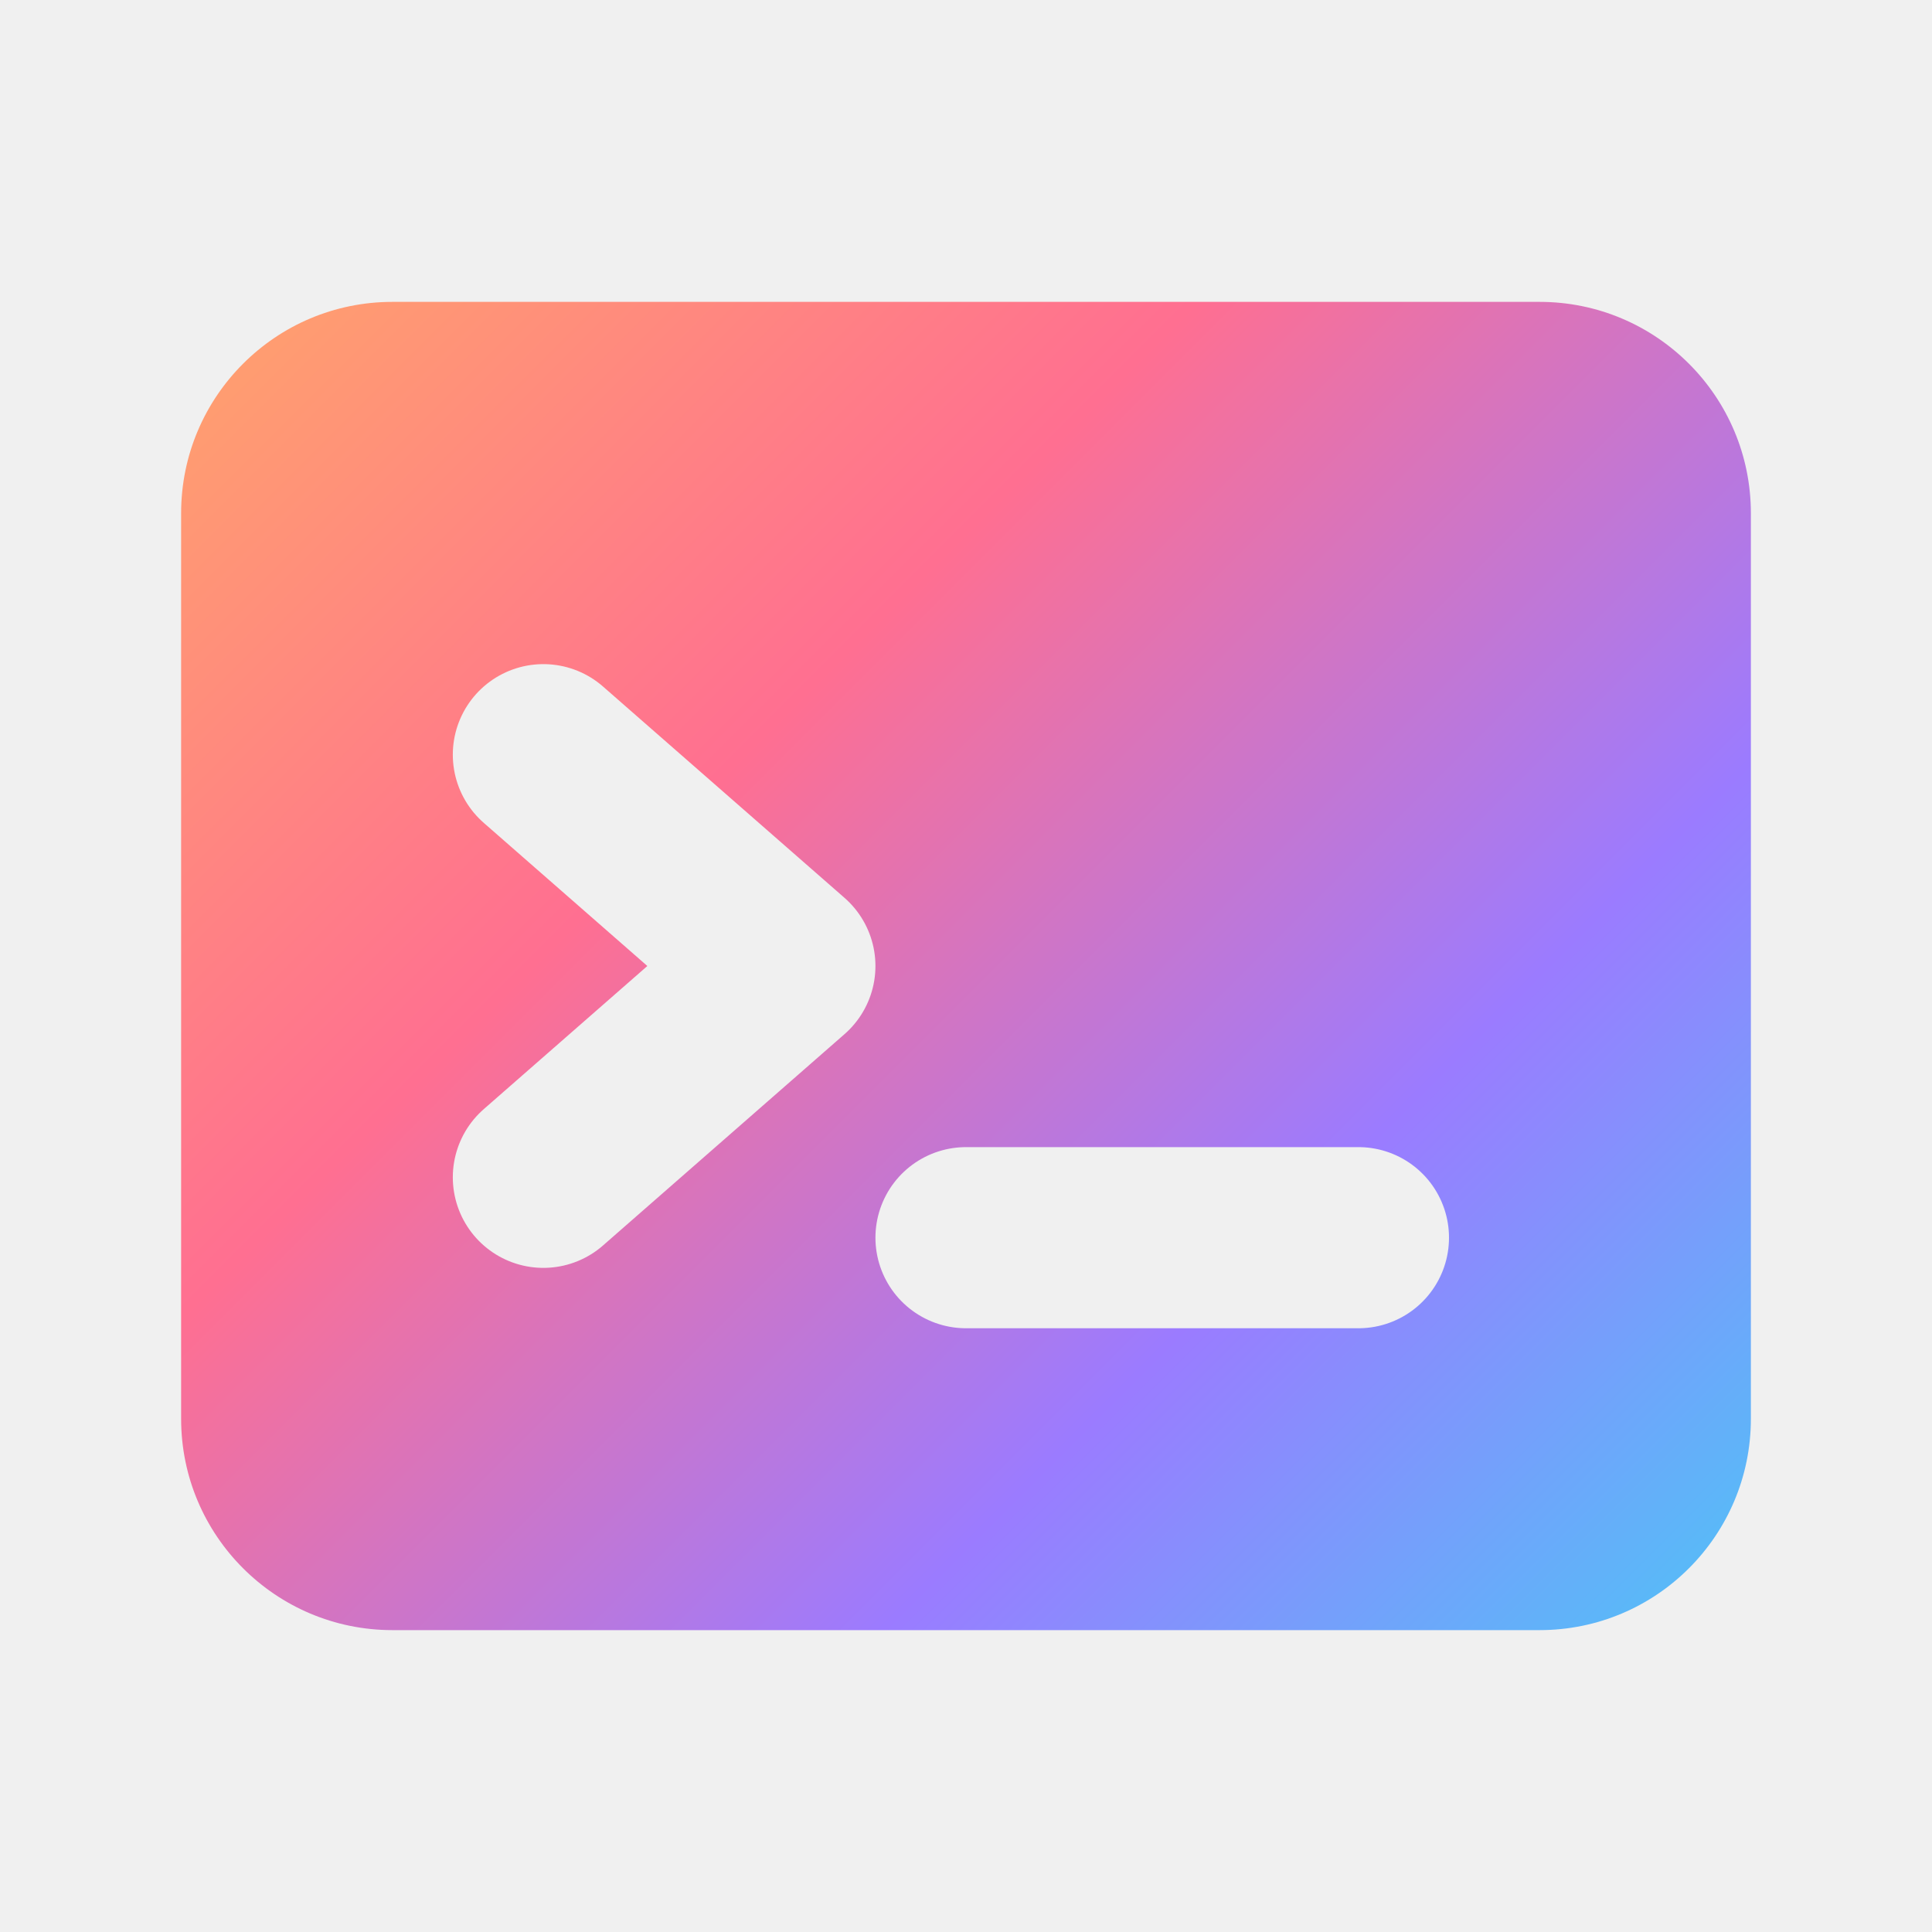
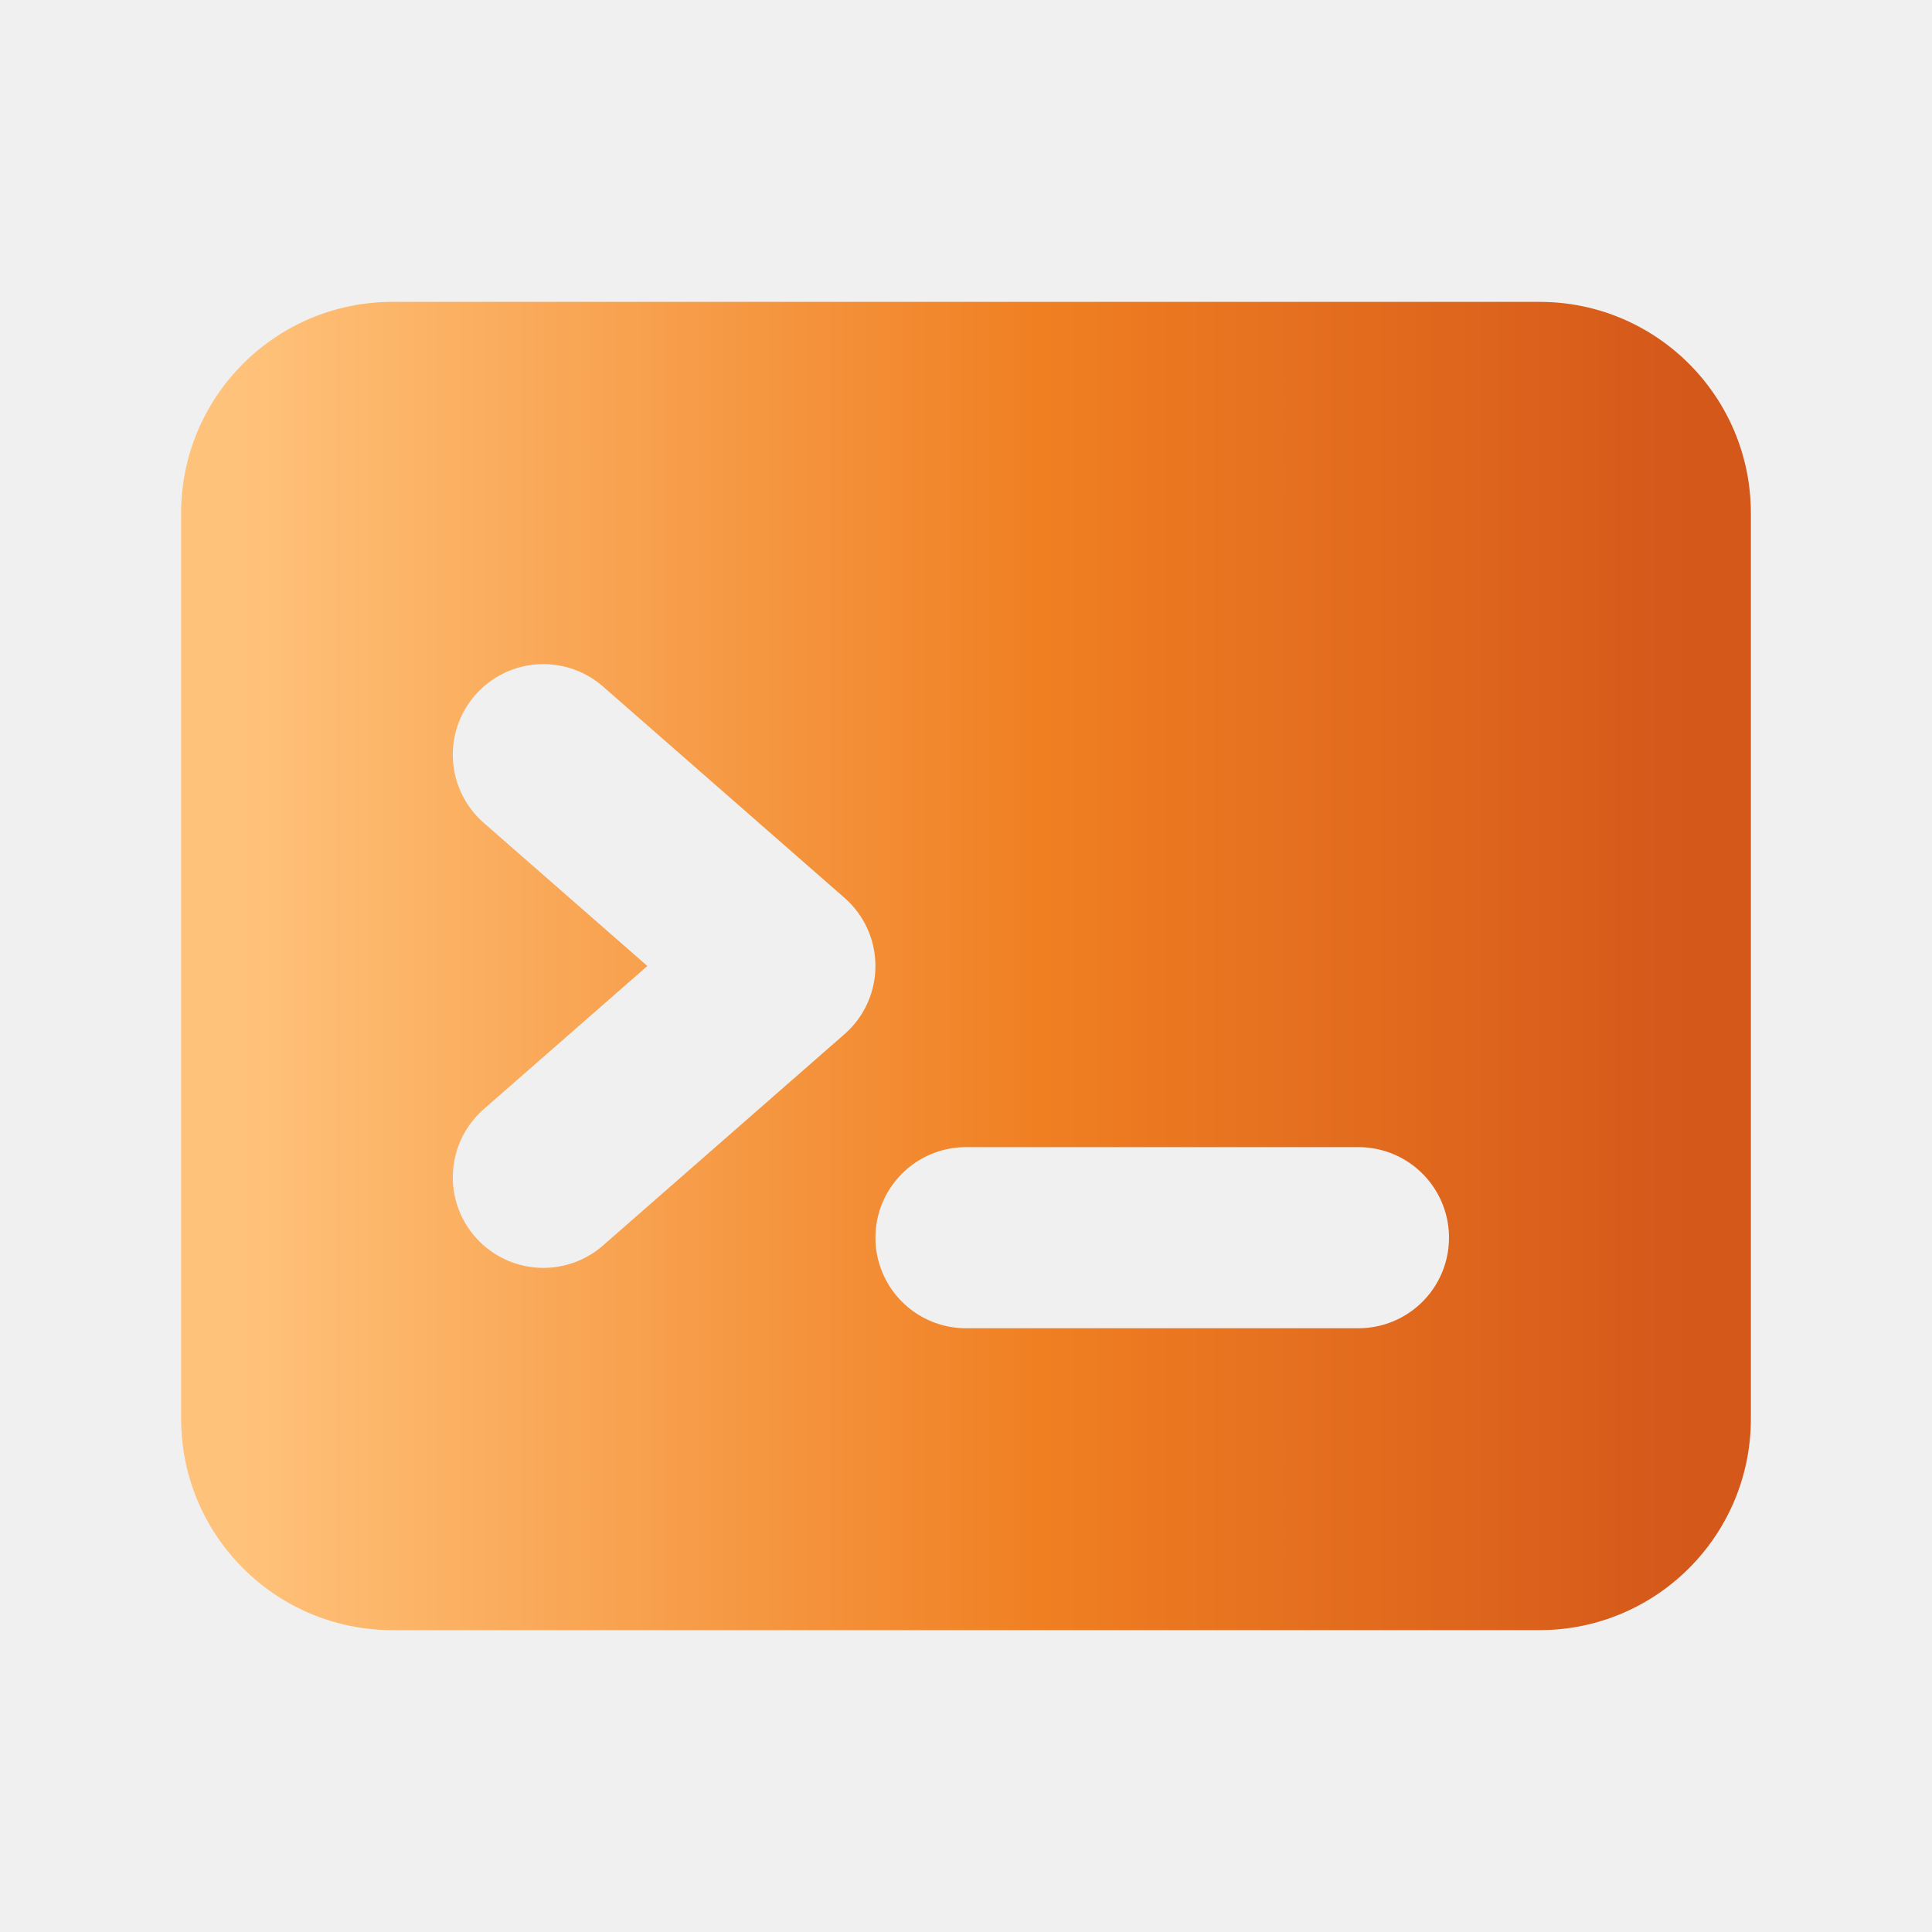
<svg xmlns="http://www.w3.org/2000/svg" viewBox="0 0 128 128" width="128" height="128" fill="none">
  <defs>
-     <linearGradient id="terminal-grad" gradientUnits="userSpaceOnUse" x1="16" y1="16" x2="112" y2="112">
-       <stop offset="0" stop-color="#FFA36C" />
-       <stop offset="0.35" stop-color="#FF6F91" />
-       <stop offset="0.7" stop-color="#9B7BFF" />
-       <stop offset="1" stop-color="#4FC3F7" />
+     <linearGradient id="terminal-grad" gradientUnits="userSpaceOnUse" x1="16" y1="64" x2="112" y2="64">
+       <stop offset="0" stop-color="#FFC27A" />
+       <stop offset="0.55" stop-color="#F07F22" />
+       <stop offset="1" stop-color="#D4581A" />
    </linearGradient>
    <mask id="terminal-cut" maskUnits="userSpaceOnUse" x="0" y="0" width="128" height="128">
      <rect width="128" height="128" fill="#fff" />
      <path d="M36 50L52 64L36 78M64 82H90" stroke="#000" stroke-width="12" stroke-linecap="round" stroke-linejoin="round" />
    </mask>
  </defs>
  <path fill="url(#terminal-grad)" fill-rule="evenodd" mask="url(#terminal-cut)" d="M26 20h76a14 14 0 0 1 14 14v60a14 14 0 0 1 -14 14h-76a14 14 0 0 1 -14 -14v-60a14 14 0 0 1 14 -14Z" />
</svg>
